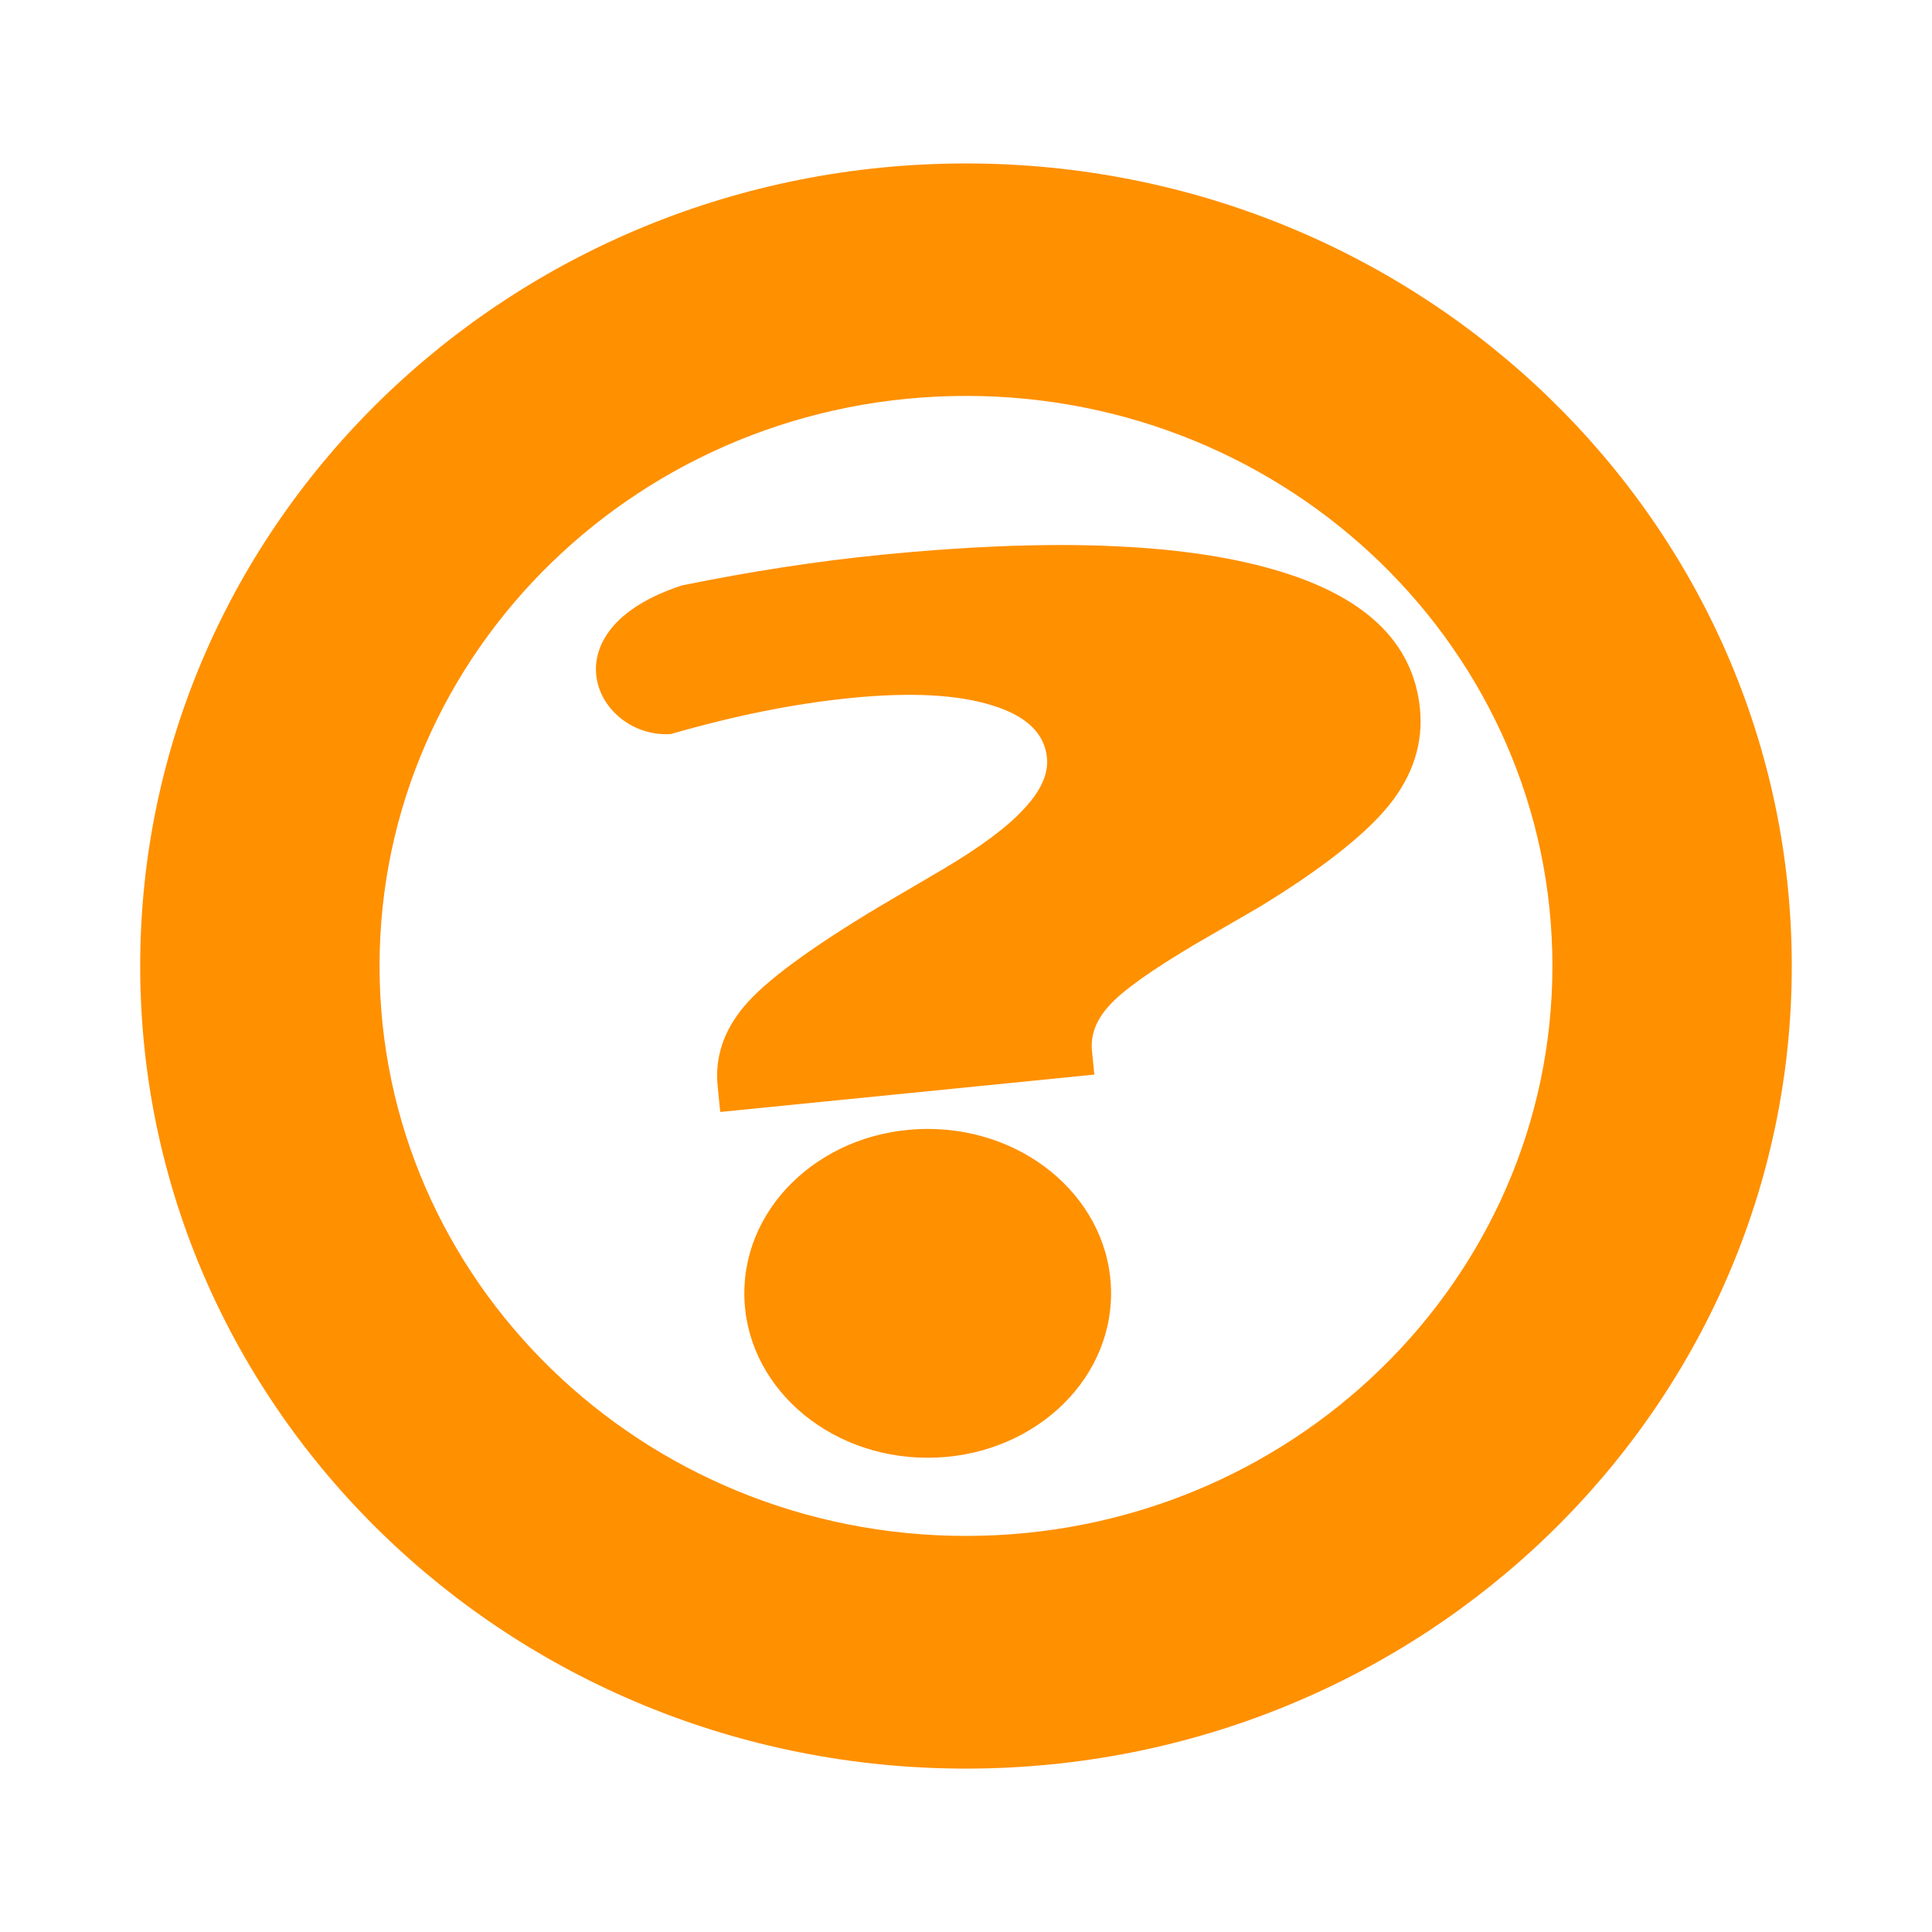
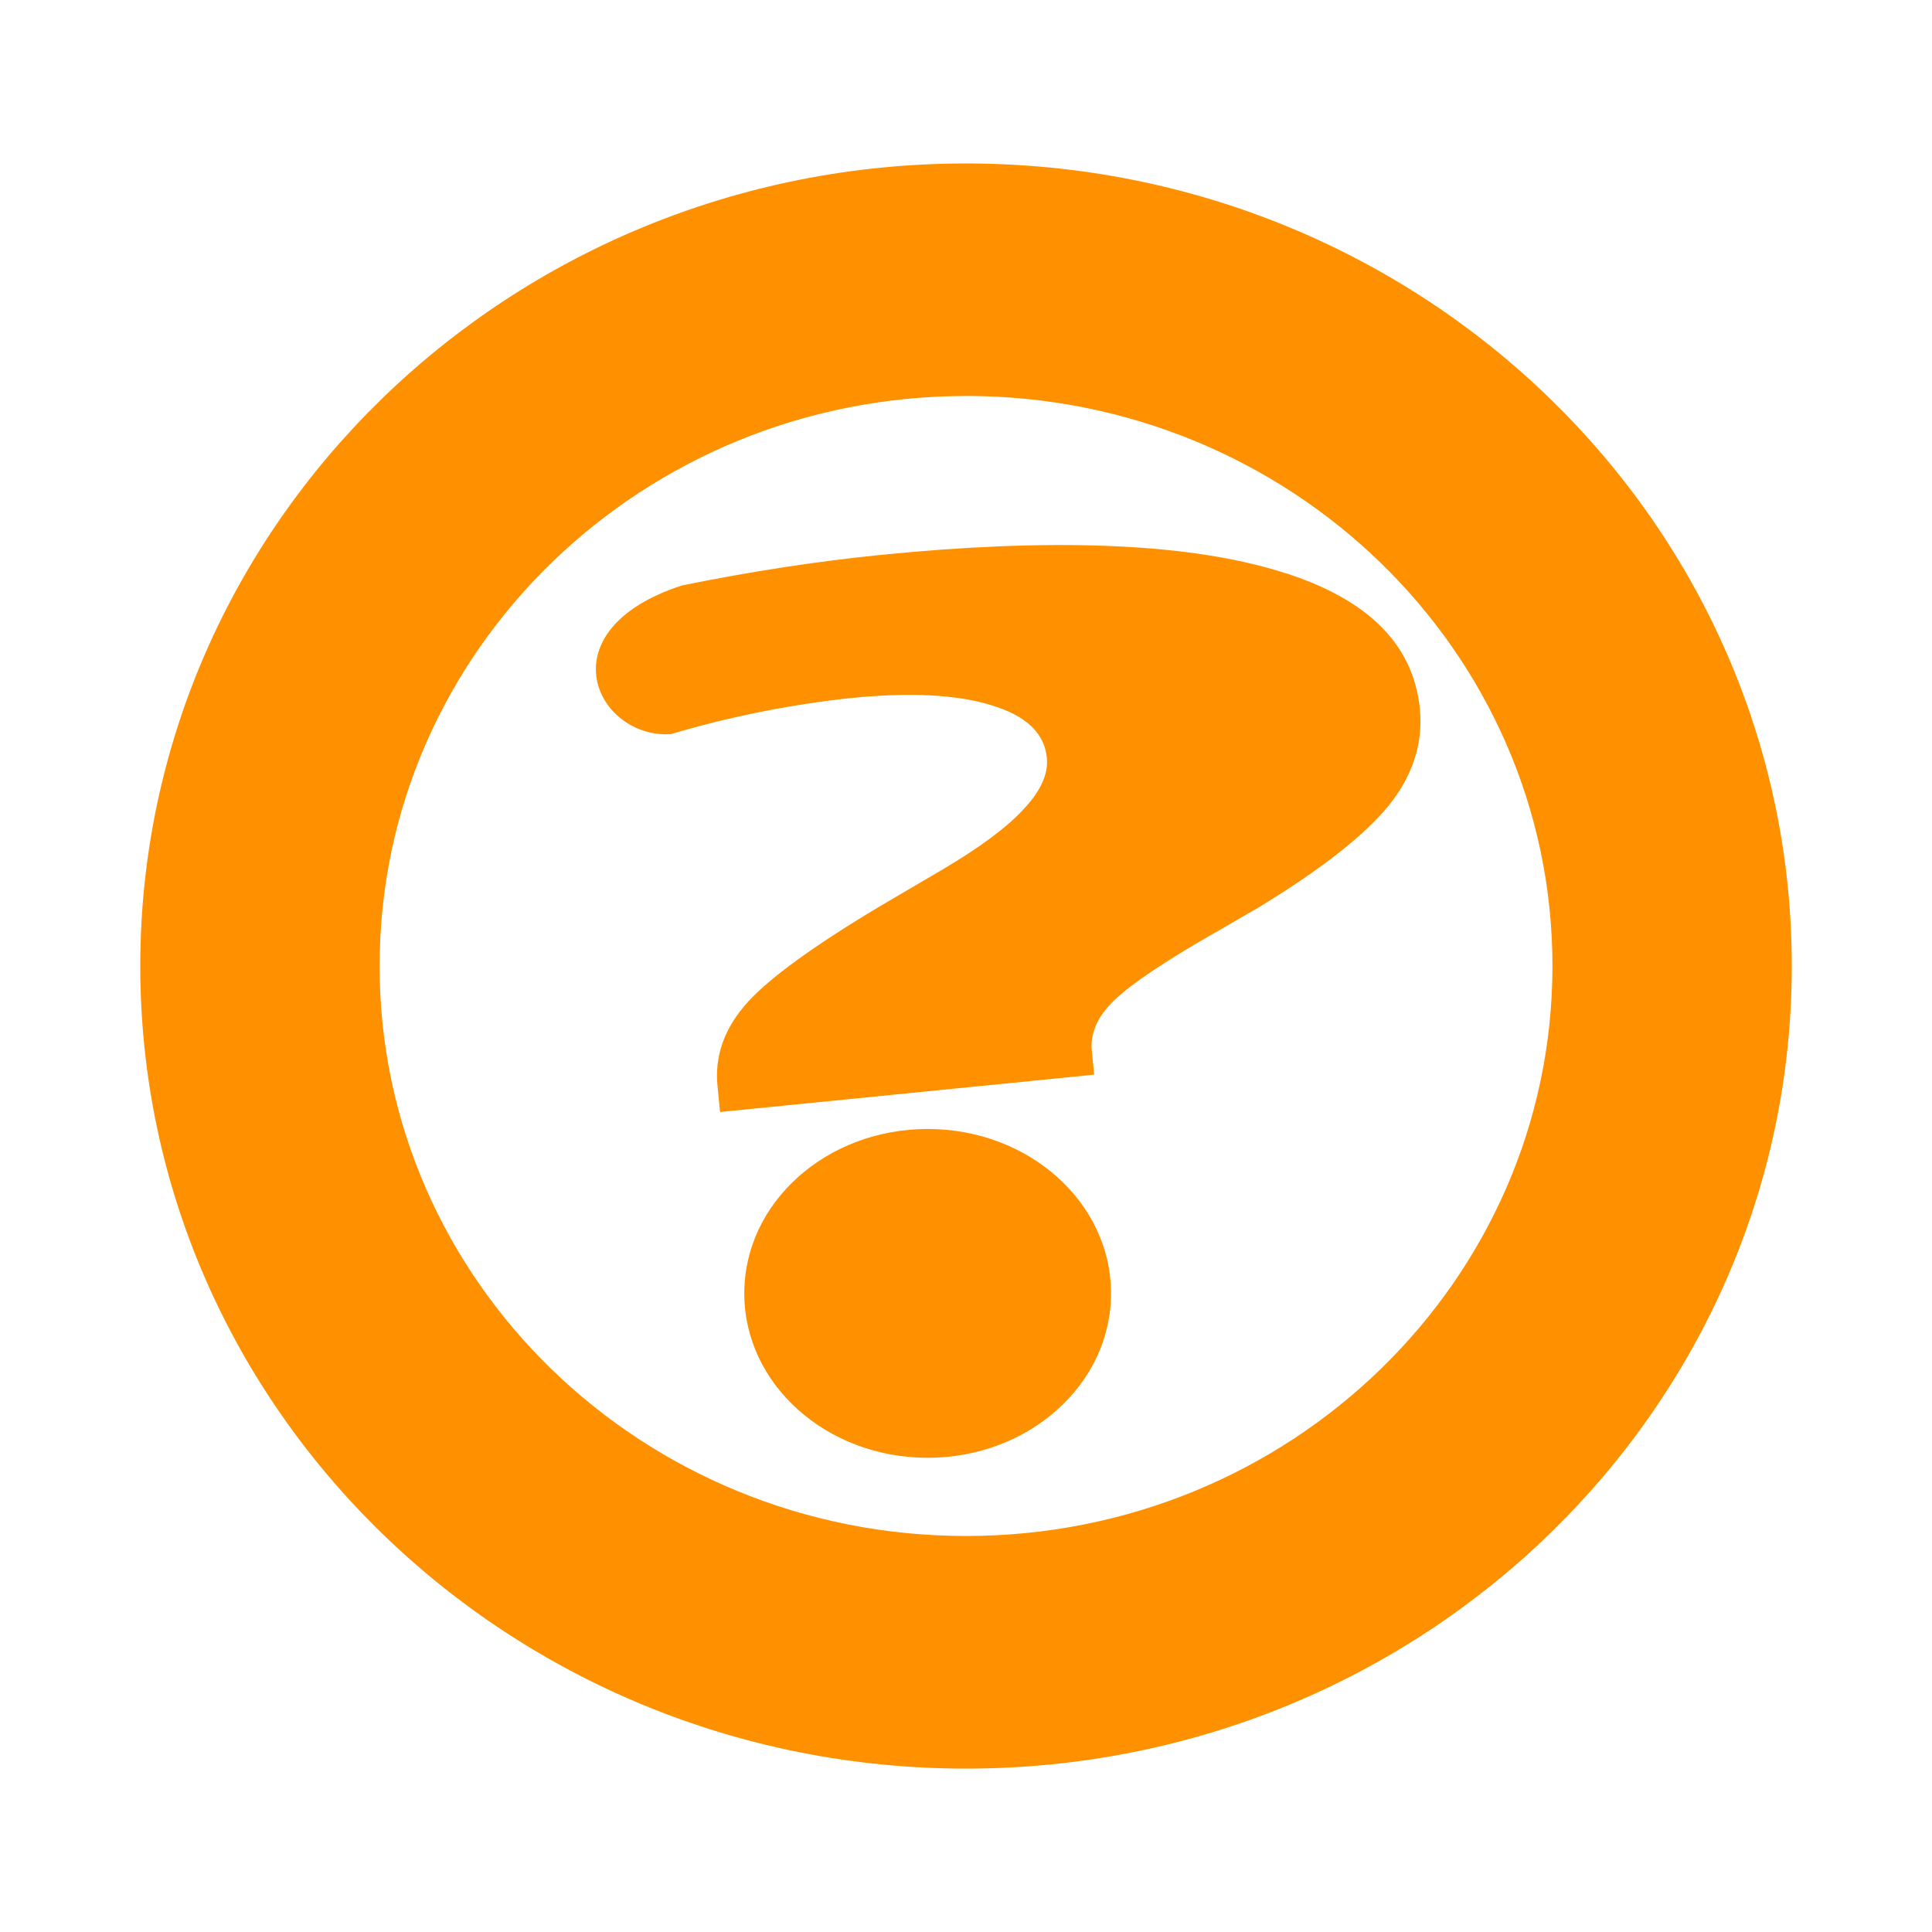
- <svg xmlns="http://www.w3.org/2000/svg" viewBox="0 0 33 33" version="1.1">
-   <g aria-label="?" style="fill:#ff9000" transform="matrix(1.3685 0 0 .69608 -36.023 -4.7432)">
-     <path style="stroke-width:.713;fill:#ff9000" d="m53.885 7.816a14.452 14.045 0 0 0 -14.453 14.043 14.452 14.045 0 0 0 14.453 14.047 14.452 14.045 0 0 0 14.451 -14.047 14.452 14.045 0 0 0 -14.451 -14.043zm0 4.068a10.263 9.974 0 0 1 10.262 9.975 10.263 9.974 0 0 1 -10.262 9.975 10.263 9.974 0 0 1 -10.264 -9.975 10.263 9.974 0 0 1 10.264 -9.975zm2.436 2.623c-1.14-0.041-2.449 0.011-3.924 0.158-1.125 0.112-2.285 0.291-3.482 0.535-2.414 0.783-1.506 2.679-0.197 2.602 1.116-0.323 2.163-0.533 3.143-0.631 1.04-0.104 1.864-0.063 2.469 0.125 0.604 0.182 0.928 0.487 0.971 0.918 0.028 0.283-0.106 0.583-0.404 0.898-0.286 0.314-0.759 0.666-1.416 1.055l-1.107 0.65c-1.221 0.731-2.011 1.315-2.371 1.748-0.36 0.427-0.515 0.892-0.465 1.397l0.045 0.453 6.547-0.654-0.041-0.416c-0.028-0.277 0.073-0.542 0.305-0.795 0.231-0.259 0.739-0.62 1.523-1.084l1.107-0.641c1.082-0.661 1.835-1.253 2.26-1.773 0.424-0.527 0.605-1.093 0.545-1.695-0.117-1.175-0.981-1.989-2.59-2.443-0.805-0.23-1.776-0.365-2.916-0.406zm-3.107 10.205a3.208 2.876 0 0 0 -3.209 2.877 3.208 2.876 0 0 0 3.209 2.877 3.208 2.876 0 0 0 3.209 -2.877 3.208 2.876 0 0 0 -3.209 -2.877z" transform="matrix(.71319 0 0 1.4022 -.049775 -.13444)" />
-   </g>
+ <svg xmlns="http://www.w3.org/2000/svg" viewBox="0 0 33 33">
+   <path d="M16.5 2.792A14.105 13.709 0 0 0 2.396 16.5 14.105 13.709 0 0 0 16.5 30.209 14.105 13.709 0 0 0 30.605 16.5 14.105 13.709 0 0 0 16.5 2.792zm0 3.971A10.017 9.735 0 0 1 26.517 16.5a10.017 9.735 0 0 1-10.015 9.736A10.017 9.735 0 0 1 6.484 16.5a10.017 9.735 0 0 1 10.018-9.736zm2.378 2.56c-1.113-.04-2.39.01-3.83.155-1.098.11-2.23.284-3.399.522-2.356.765-1.47 2.615-.192 2.54a17.27 17.27 0 0 1 3.067-.616c1.015-.102 1.819-.062 2.41.122.59.177.905.475.947.896.027.276-.104.569-.395.877-.279.306-.74.65-1.382 1.03l-1.08.634c-1.192.713-1.963 1.283-2.315 1.706-.351.417-.503.87-.453 1.363l.043.442 6.39-.638-.04-.406c-.027-.27.072-.53.298-.776.225-.253.721-.606 1.486-1.058l1.081-.626c1.056-.645 1.792-1.222 2.206-1.73.413-.515.59-1.067.532-1.655-.115-1.147-.958-1.942-2.528-2.385-.785-.225-1.733-.356-2.846-.397zm-3.033 9.961a3.131 2.807 0 0 0-3.132 2.808 3.131 2.807 0 0 0 3.132 2.808 3.131 2.807 0 0 0 3.132-2.808 3.131 2.807 0 0 0-3.132-2.808z" fill="#ff9000" />
</svg>
